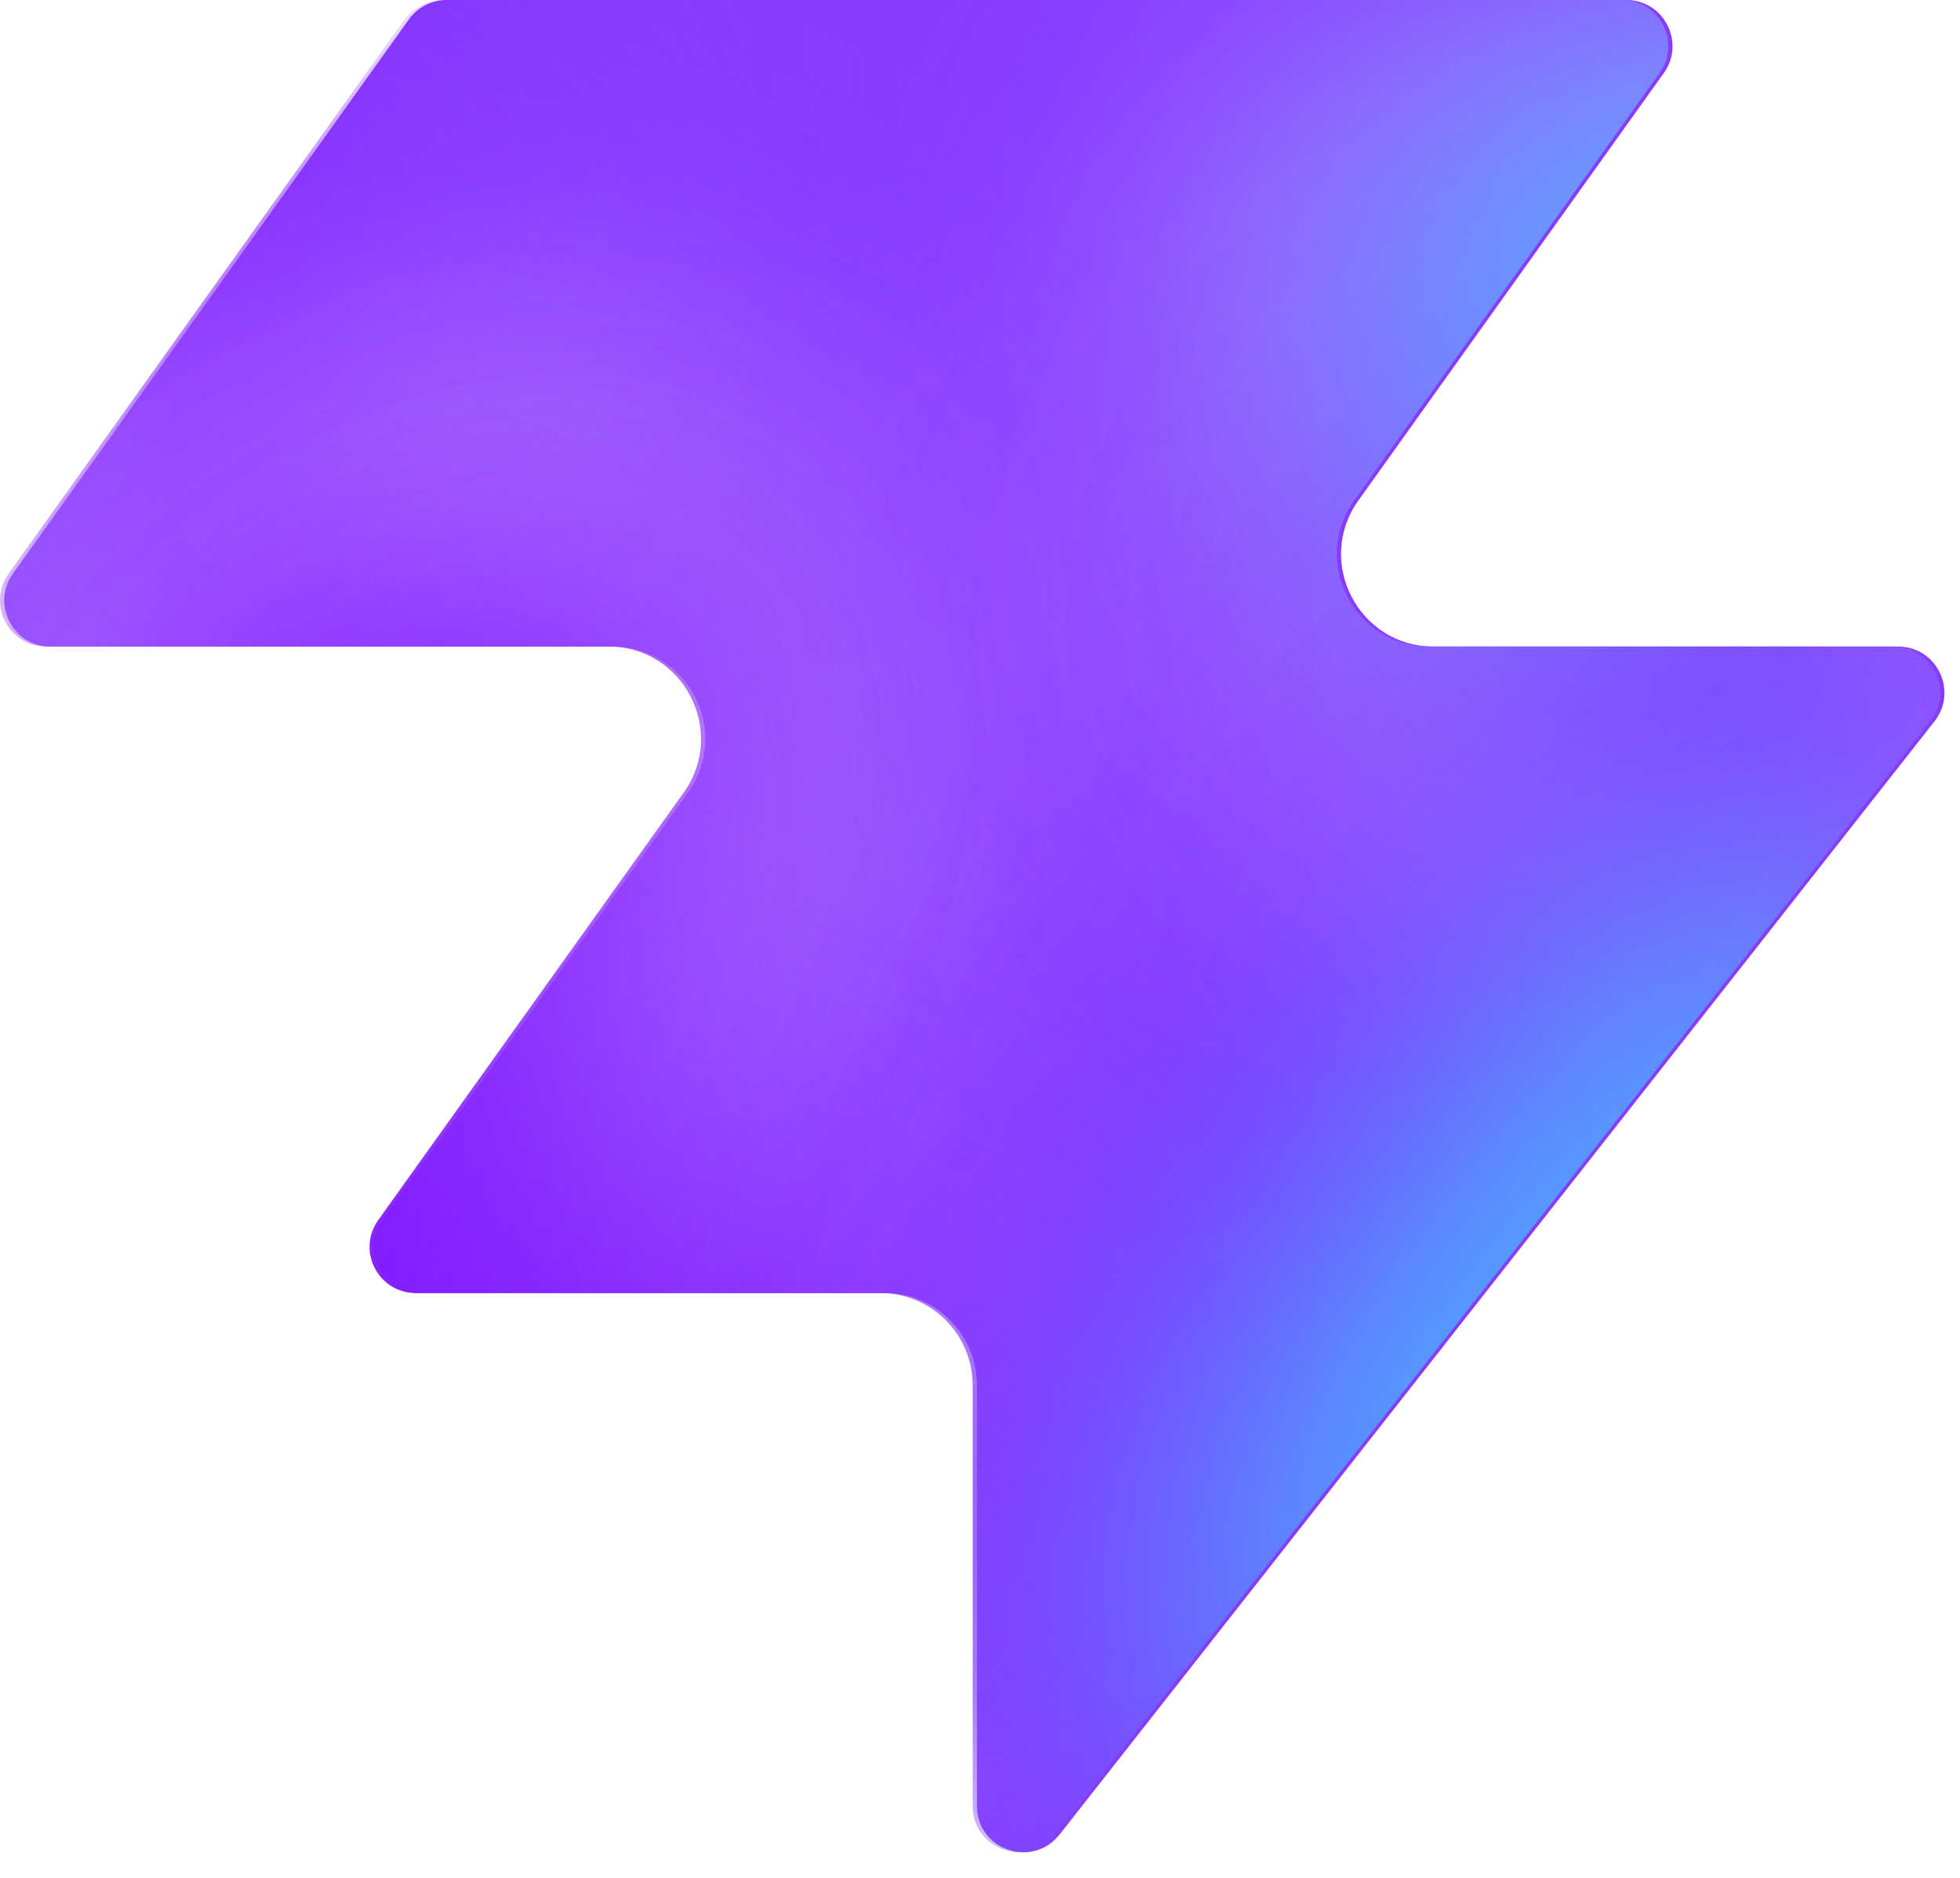
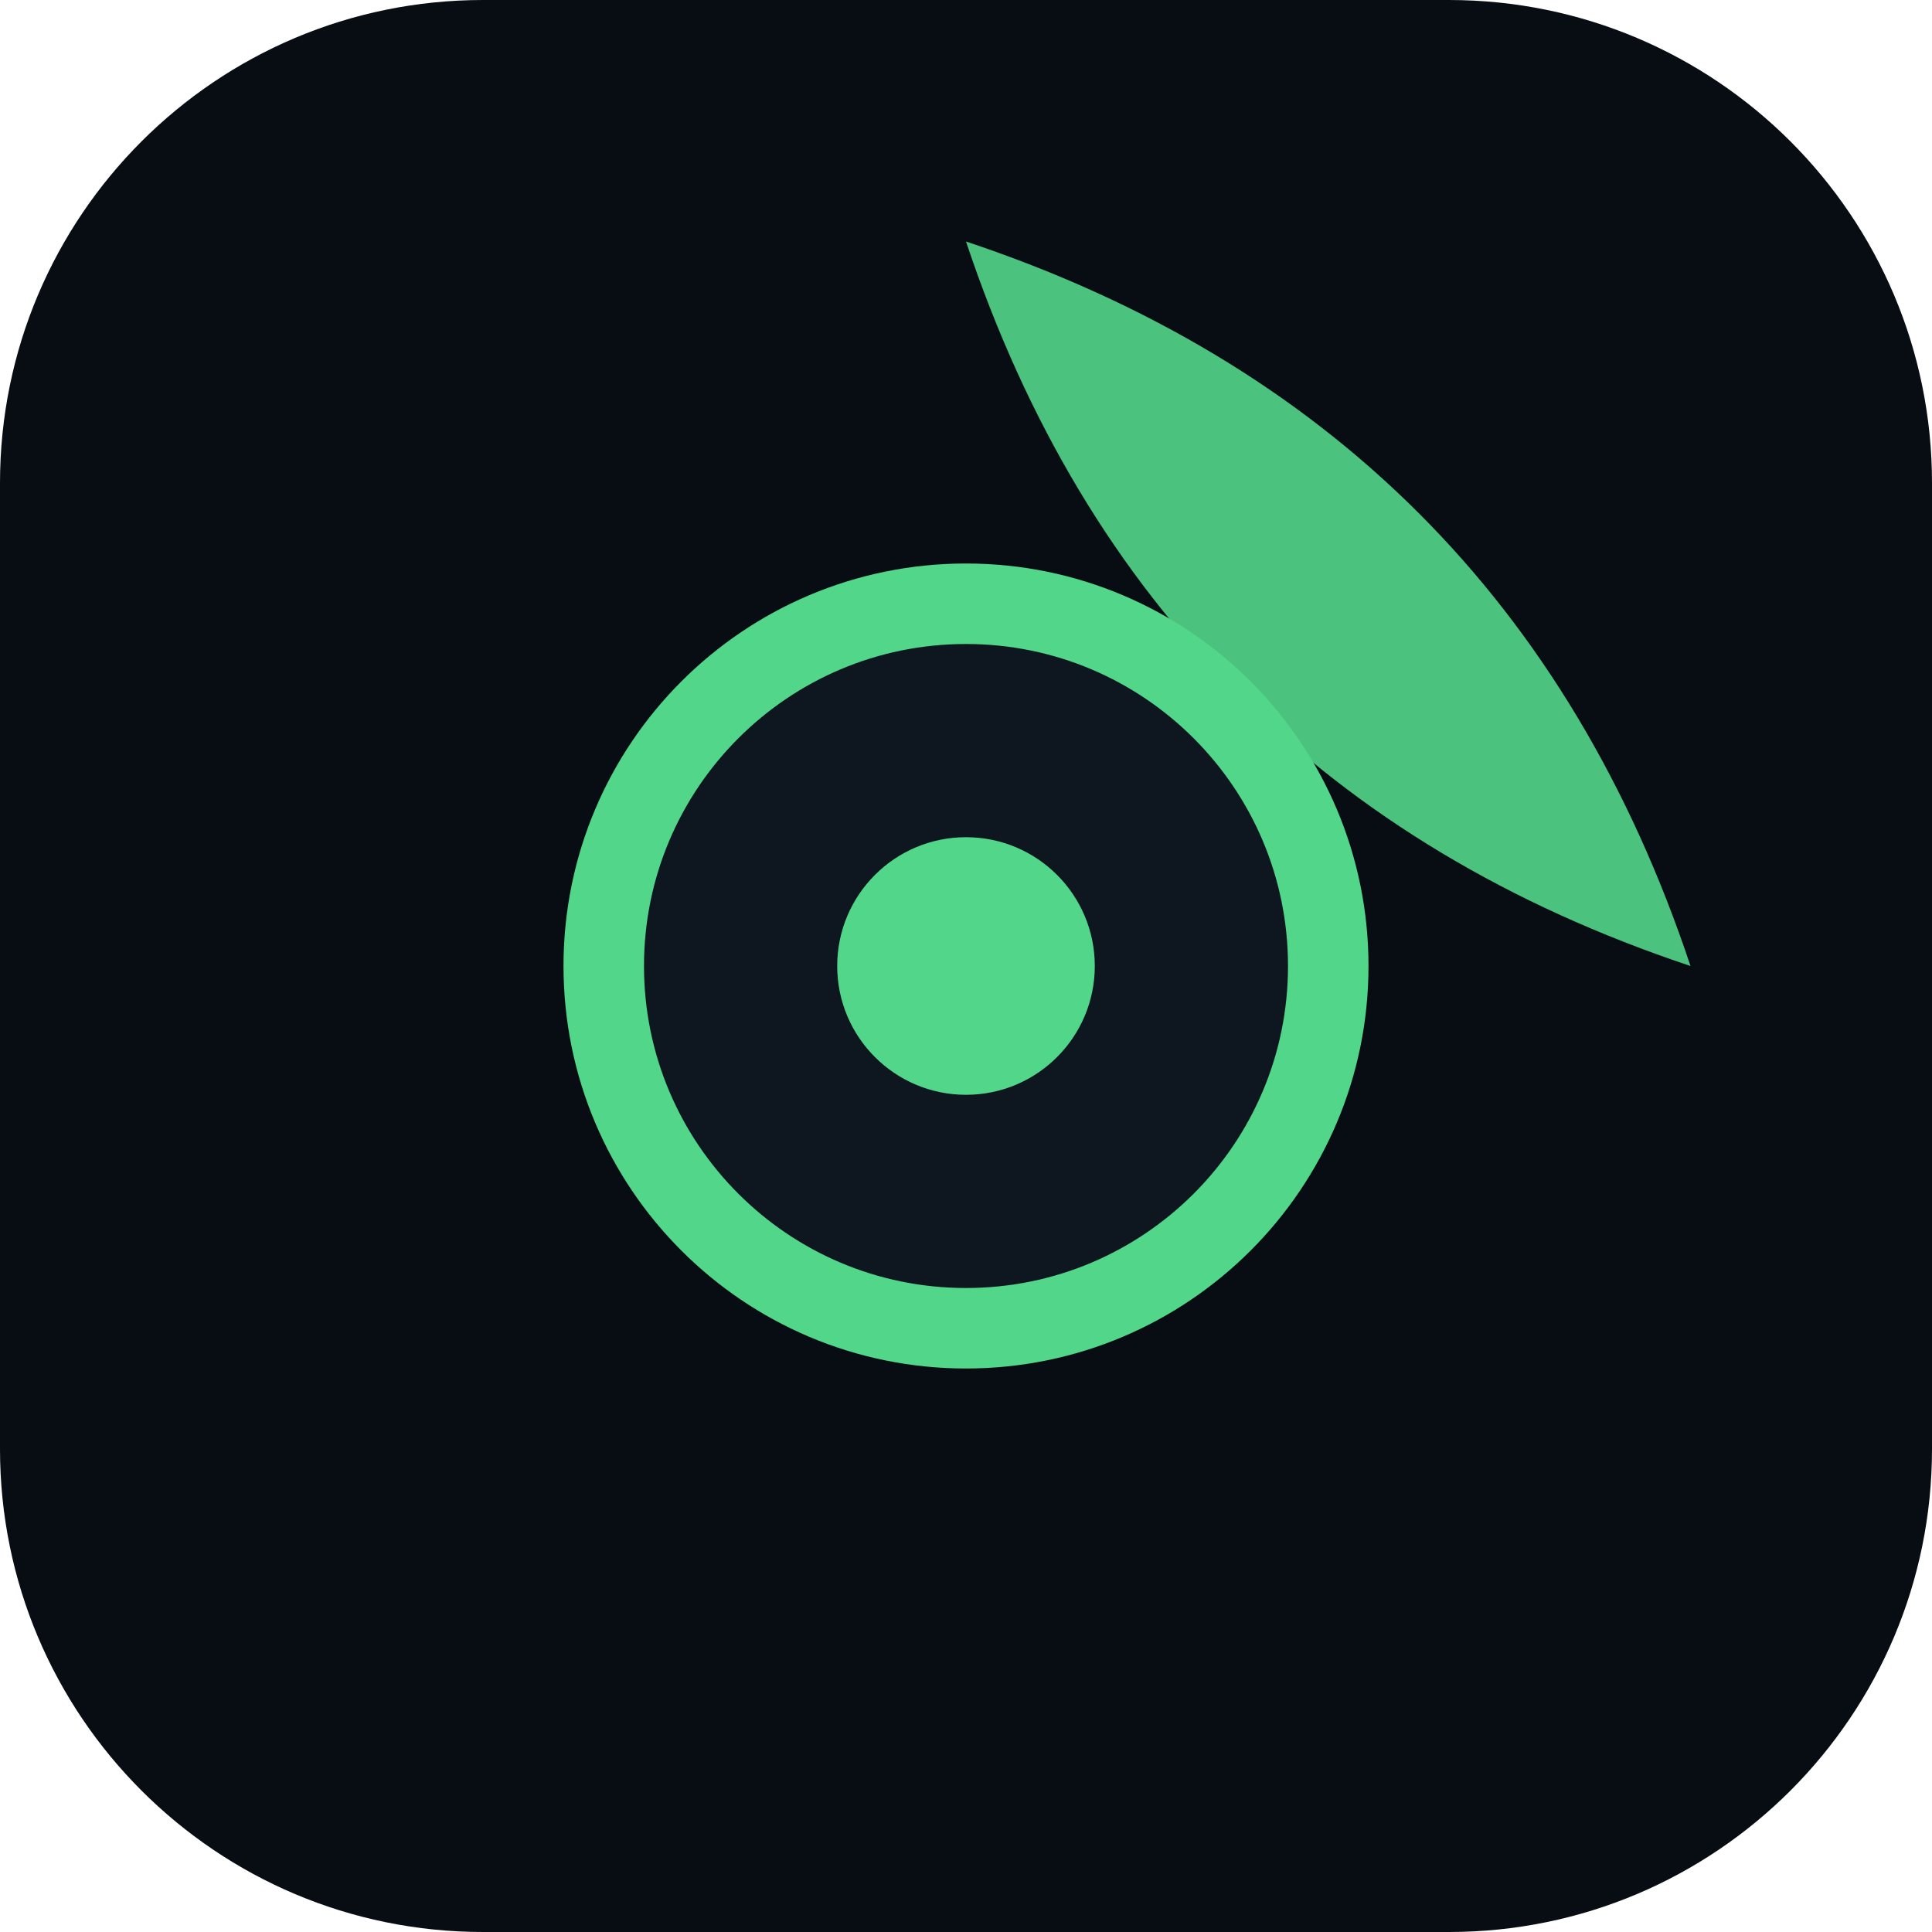
- <svg xmlns="http://www.w3.org/2000/svg" width="48" height="46" fill="none" viewBox="0 0 48 46">
-   <path fill="#863bff" d="M25.946 44.938c-.664.845-2.021.375-2.021-.698V33.937a2.26 2.26 0 0 0-2.262-2.262H10.287c-.92 0-1.456-1.04-.92-1.788l7.48-10.471c1.07-1.497 0-3.578-1.842-3.578H1.237c-.92 0-1.456-1.04-.92-1.788L10.013.474c.214-.297.556-.474.92-.474h28.894c.92 0 1.456 1.04.92 1.788l-7.48 10.471c-1.07 1.498 0 3.579 1.842 3.579h11.377c.943 0 1.473 1.088.89 1.83L25.947 44.94z" style="fill:#863bff;fill:color(display-p3 .525 .23 1);fill-opacity:1" />
-   <mask id="a" width="48" height="46" x="0" y="0" maskUnits="userSpaceOnUse" style="mask-type:alpha">
-     <path fill="#000" d="M25.842 44.938c-.664.844-2.021.375-2.021-.698V33.937a2.26 2.26 0 0 0-2.262-2.262H10.183c-.92 0-1.456-1.04-.92-1.788l7.48-10.471c1.07-1.498 0-3.579-1.842-3.579H1.133c-.92 0-1.456-1.04-.92-1.787L9.91.473c.214-.297.556-.474.92-.474h28.894c.92 0 1.456 1.04.92 1.788l-7.48 10.471c-1.07 1.498 0 3.578 1.842 3.578h11.377c.943 0 1.473 1.088.89 1.832L25.843 44.94z" style="fill:#000;fill-opacity:1" />
-   </mask>
-   <g mask="url(#a)">
-     <g filter="url(#b)">
-       <ellipse cx="5.508" cy="14.704" fill="#ede6ff" rx="5.508" ry="14.704" style="fill:#ede6ff;fill:color(display-p3 .927 .903 1);fill-opacity:1" transform="matrix(.00324 1 1 -.00324 -4.47 31.516)" />
-     </g>
-     <g filter="url(#c)">
-       <ellipse cx="10.399" cy="29.851" fill="#ede6ff" rx="10.399" ry="29.851" style="fill:#ede6ff;fill:color(display-p3 .927 .903 1);fill-opacity:1" transform="matrix(.00324 1 1 -.00324 -39.328 7.883)" />
-     </g>
-     <g filter="url(#d)">
-       <ellipse cx="5.508" cy="30.487" fill="#7e14ff" rx="5.508" ry="30.487" style="fill:#7e14ff;fill:color(display-p3 .492 .077 1);fill-opacity:1" transform="rotate(89.814 -25.913 -14.639)scale(1 -1)" />
-     </g>
-     <g filter="url(#e)">
-       <ellipse cx="5.508" cy="30.599" fill="#7e14ff" rx="5.508" ry="30.599" style="fill:#7e14ff;fill:color(display-p3 .492 .077 1);fill-opacity:1" transform="rotate(89.814 -32.644 -3.334)scale(1 -1)" />
-     </g>
-     <g filter="url(#f)">
-       <ellipse cx="5.508" cy="30.599" fill="#7e14ff" rx="5.508" ry="30.599" style="fill:#7e14ff;fill:color(display-p3 .492 .077 1);fill-opacity:1" transform="matrix(.00324 1 1 -.00324 -34.34 30.47)" />
-     </g>
-     <g filter="url(#g)">
-       <ellipse cx="14.072" cy="22.078" fill="#ede6ff" rx="14.072" ry="22.078" style="fill:#ede6ff;fill:color(display-p3 .927 .903 1);fill-opacity:1" transform="rotate(93.35 24.506 48.493)scale(-1 1)" />
-     </g>
-     <g filter="url(#h)">
-       <ellipse cx="3.47" cy="21.501" fill="#7e14ff" rx="3.47" ry="21.501" style="fill:#7e14ff;fill:color(display-p3 .492 .077 1);fill-opacity:1" transform="rotate(89.009 28.708 47.59)scale(-1 1)" />
-     </g>
-     <g filter="url(#i)">
-       <ellipse cx="3.47" cy="21.501" fill="#7e14ff" rx="3.47" ry="21.501" style="fill:#7e14ff;fill:color(display-p3 .492 .077 1);fill-opacity:1" transform="rotate(89.009 28.708 47.59)scale(-1 1)" />
-     </g>
-     <g filter="url(#j)">
-       <ellipse cx=".387" cy="8.972" fill="#7e14ff" rx="4.407" ry="29.108" style="fill:#7e14ff;fill:color(display-p3 .492 .077 1);fill-opacity:1" transform="rotate(39.51 .387 8.972)" />
-     </g>
-     <g filter="url(#k)">
-       <ellipse cx="47.523" cy="-6.092" fill="#7e14ff" rx="4.407" ry="29.108" style="fill:#7e14ff;fill:color(display-p3 .492 .077 1);fill-opacity:1" transform="rotate(37.892 47.523 -6.092)" />
-     </g>
-     <g filter="url(#l)">
-       <ellipse cx="41.412" cy="6.333" fill="#47bfff" rx="5.971" ry="9.665" style="fill:#47bfff;fill:color(display-p3 .28 .748 1);fill-opacity:1" transform="rotate(37.892 41.412 6.333)" />
-     </g>
-     <g filter="url(#m)">
-       <ellipse cx="-1.879" cy="38.332" fill="#7e14ff" rx="4.407" ry="29.108" style="fill:#7e14ff;fill:color(display-p3 .492 .077 1);fill-opacity:1" transform="rotate(37.892 -1.88 38.332)" />
-     </g>
-     <g filter="url(#n)">
-       <ellipse cx="-1.879" cy="38.332" fill="#7e14ff" rx="4.407" ry="29.108" style="fill:#7e14ff;fill:color(display-p3 .492 .077 1);fill-opacity:1" transform="rotate(37.892 -1.88 38.332)" />
-     </g>
-     <g filter="url(#o)">
-       <ellipse cx="35.651" cy="29.907" fill="#7e14ff" rx="4.407" ry="29.108" style="fill:#7e14ff;fill:color(display-p3 .492 .077 1);fill-opacity:1" transform="rotate(37.892 35.651 29.907)" />
-     </g>
-     <g filter="url(#p)">
-       <ellipse cx="38.418" cy="32.4" fill="#47bfff" rx="5.971" ry="15.297" style="fill:#47bfff;fill:color(display-p3 .28 .748 1);fill-opacity:1" transform="rotate(37.892 38.418 32.4)" />
-     </g>
-   </g>
-   <defs>
-     <filter id="b" width="60.045" height="41.654" x="-19.77" y="16.149" color-interpolation-filters="sRGB" filterUnits="userSpaceOnUse">
-       <feFlood flood-opacity="0" result="BackgroundImageFix" />
-       <feBlend in="SourceGraphic" in2="BackgroundImageFix" result="shape" />
-       <feGaussianBlur result="effect1_foregroundBlur_2002_17158" stdDeviation="7.659" />
-     </filter>
-     <filter id="c" width="90.34" height="51.437" x="-54.613" y="-7.533" color-interpolation-filters="sRGB" filterUnits="userSpaceOnUse">
-       <feFlood flood-opacity="0" result="BackgroundImageFix" />
-       <feBlend in="SourceGraphic" in2="BackgroundImageFix" result="shape" />
-       <feGaussianBlur result="effect1_foregroundBlur_2002_17158" stdDeviation="7.659" />
-     </filter>
-     <filter id="d" width="79.355" height="29.4" x="-49.64" y="2.03" color-interpolation-filters="sRGB" filterUnits="userSpaceOnUse">
-       <feFlood flood-opacity="0" result="BackgroundImageFix" />
-       <feBlend in="SourceGraphic" in2="BackgroundImageFix" result="shape" />
-       <feGaussianBlur result="effect1_foregroundBlur_2002_17158" stdDeviation="4.596" />
-     </filter>
-     <filter id="e" width="79.579" height="29.4" x="-45.045" y="20.029" color-interpolation-filters="sRGB" filterUnits="userSpaceOnUse">
-       <feFlood flood-opacity="0" result="BackgroundImageFix" />
-       <feBlend in="SourceGraphic" in2="BackgroundImageFix" result="shape" />
-       <feGaussianBlur result="effect1_foregroundBlur_2002_17158" stdDeviation="4.596" />
-     </filter>
-     <filter id="f" width="79.579" height="29.4" x="-43.513" y="21.178" color-interpolation-filters="sRGB" filterUnits="userSpaceOnUse">
-       <feFlood flood-opacity="0" result="BackgroundImageFix" />
-       <feBlend in="SourceGraphic" in2="BackgroundImageFix" result="shape" />
-       <feGaussianBlur result="effect1_foregroundBlur_2002_17158" stdDeviation="4.596" />
-     </filter>
-     <filter id="g" width="74.749" height="58.852" x="15.756" y="-17.901" color-interpolation-filters="sRGB" filterUnits="userSpaceOnUse">
-       <feFlood flood-opacity="0" result="BackgroundImageFix" />
-       <feBlend in="SourceGraphic" in2="BackgroundImageFix" result="shape" />
-       <feGaussianBlur result="effect1_foregroundBlur_2002_17158" stdDeviation="7.659" />
-     </filter>
-     <filter id="h" width="61.377" height="25.362" x="23.548" y="2.284" color-interpolation-filters="sRGB" filterUnits="userSpaceOnUse">
-       <feFlood flood-opacity="0" result="BackgroundImageFix" />
-       <feBlend in="SourceGraphic" in2="BackgroundImageFix" result="shape" />
-       <feGaussianBlur result="effect1_foregroundBlur_2002_17158" stdDeviation="4.596" />
-     </filter>
-     <filter id="i" width="61.377" height="25.362" x="23.548" y="2.284" color-interpolation-filters="sRGB" filterUnits="userSpaceOnUse">
-       <feFlood flood-opacity="0" result="BackgroundImageFix" />
-       <feBlend in="SourceGraphic" in2="BackgroundImageFix" result="shape" />
-       <feGaussianBlur result="effect1_foregroundBlur_2002_17158" stdDeviation="4.596" />
-     </filter>
-     <filter id="j" width="56.045" height="63.649" x="-27.636" y="-22.853" color-interpolation-filters="sRGB" filterUnits="userSpaceOnUse">
-       <feFlood flood-opacity="0" result="BackgroundImageFix" />
-       <feBlend in="SourceGraphic" in2="BackgroundImageFix" result="shape" />
-       <feGaussianBlur result="effect1_foregroundBlur_2002_17158" stdDeviation="4.596" />
-     </filter>
-     <filter id="k" width="54.814" height="64.646" x="20.116" y="-38.415" color-interpolation-filters="sRGB" filterUnits="userSpaceOnUse">
-       <feFlood flood-opacity="0" result="BackgroundImageFix" />
-       <feBlend in="SourceGraphic" in2="BackgroundImageFix" result="shape" />
-       <feGaussianBlur result="effect1_foregroundBlur_2002_17158" stdDeviation="4.596" />
-     </filter>
-     <filter id="l" width="33.541" height="35.313" x="24.641" y="-11.323" color-interpolation-filters="sRGB" filterUnits="userSpaceOnUse">
-       <feFlood flood-opacity="0" result="BackgroundImageFix" />
-       <feBlend in="SourceGraphic" in2="BackgroundImageFix" result="shape" />
-       <feGaussianBlur result="effect1_foregroundBlur_2002_17158" stdDeviation="4.596" />
-     </filter>
-     <filter id="m" width="54.814" height="64.646" x="-29.286" y="6.009" color-interpolation-filters="sRGB" filterUnits="userSpaceOnUse">
-       <feFlood flood-opacity="0" result="BackgroundImageFix" />
-       <feBlend in="SourceGraphic" in2="BackgroundImageFix" result="shape" />
-       <feGaussianBlur result="effect1_foregroundBlur_2002_17158" stdDeviation="4.596" />
-     </filter>
-     <filter id="n" width="54.814" height="64.646" x="-29.286" y="6.009" color-interpolation-filters="sRGB" filterUnits="userSpaceOnUse">
-       <feFlood flood-opacity="0" result="BackgroundImageFix" />
-       <feBlend in="SourceGraphic" in2="BackgroundImageFix" result="shape" />
-       <feGaussianBlur result="effect1_foregroundBlur_2002_17158" stdDeviation="4.596" />
-     </filter>
-     <filter id="o" width="54.814" height="64.646" x="8.244" y="-2.416" color-interpolation-filters="sRGB" filterUnits="userSpaceOnUse">
-       <feFlood flood-opacity="0" result="BackgroundImageFix" />
-       <feBlend in="SourceGraphic" in2="BackgroundImageFix" result="shape" />
-       <feGaussianBlur result="effect1_foregroundBlur_2002_17158" stdDeviation="4.596" />
-     </filter>
-     <filter id="p" width="39.409" height="43.623" x="18.713" y="10.588" color-interpolation-filters="sRGB" filterUnits="userSpaceOnUse">
-       <feFlood flood-opacity="0" result="BackgroundImageFix" />
-       <feBlend in="SourceGraphic" in2="BackgroundImageFix" result="shape" />
-       <feGaussianBlur result="effect1_foregroundBlur_2002_17158" stdDeviation="4.596" />
-     </filter>
-   </defs>
+ <svg xmlns="http://www.w3.org/2000/svg" viewBox="0 0 48 48" width="48" height="48">
+   <rect width="48" height="48" rx="12" fill="#080d13" />
+   <circle cx="24" cy="24" r="9" fill="#0e161f" stroke="#52d68a" stroke-width="2" />
+   <path d="M24 6c9 3 15 9 18 18-9-3-15-9-18-18Z" fill="#52d68a" opacity="0.9" />
+   <circle cx="24" cy="24" r="3.2" fill="#52d68a" />
</svg>
